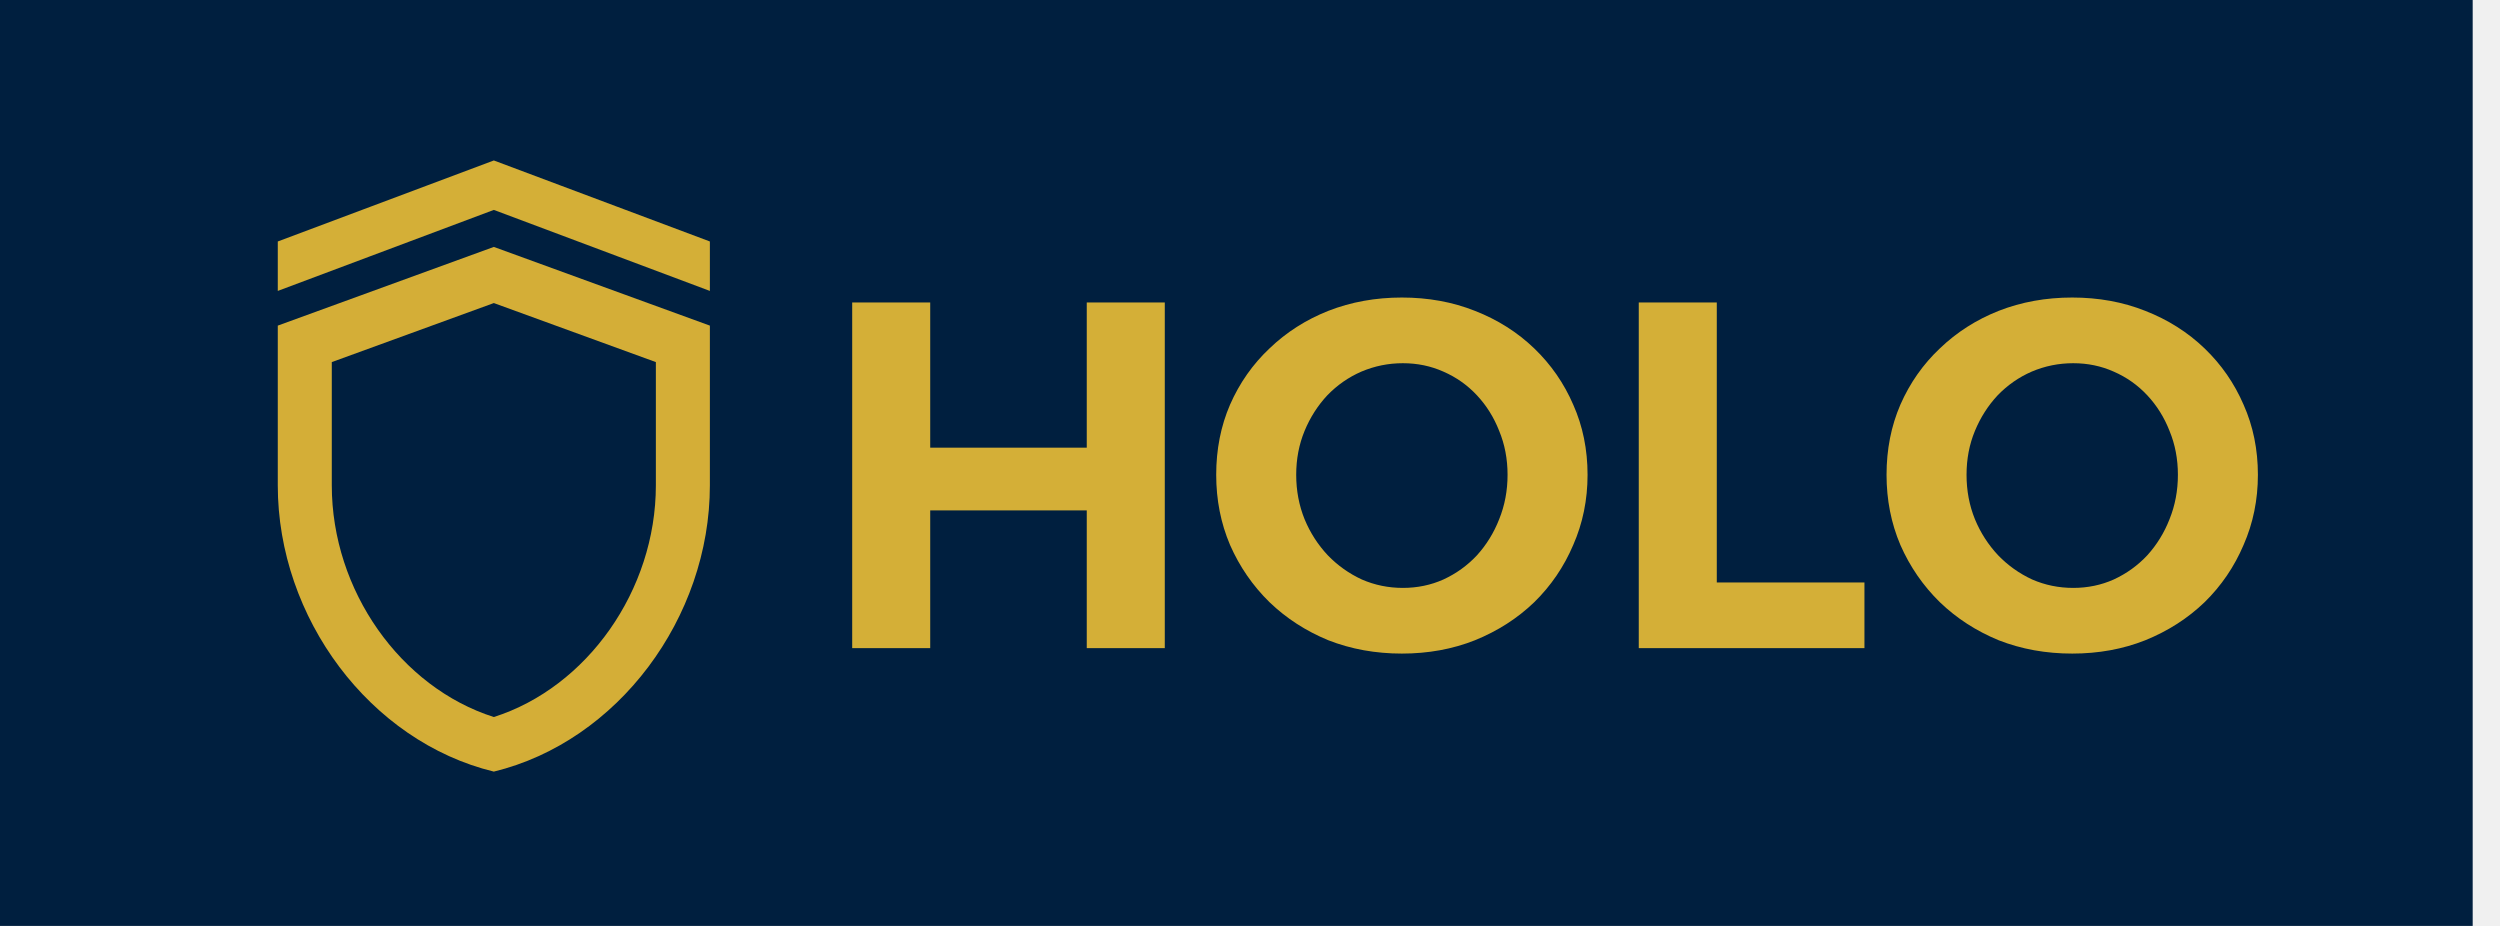
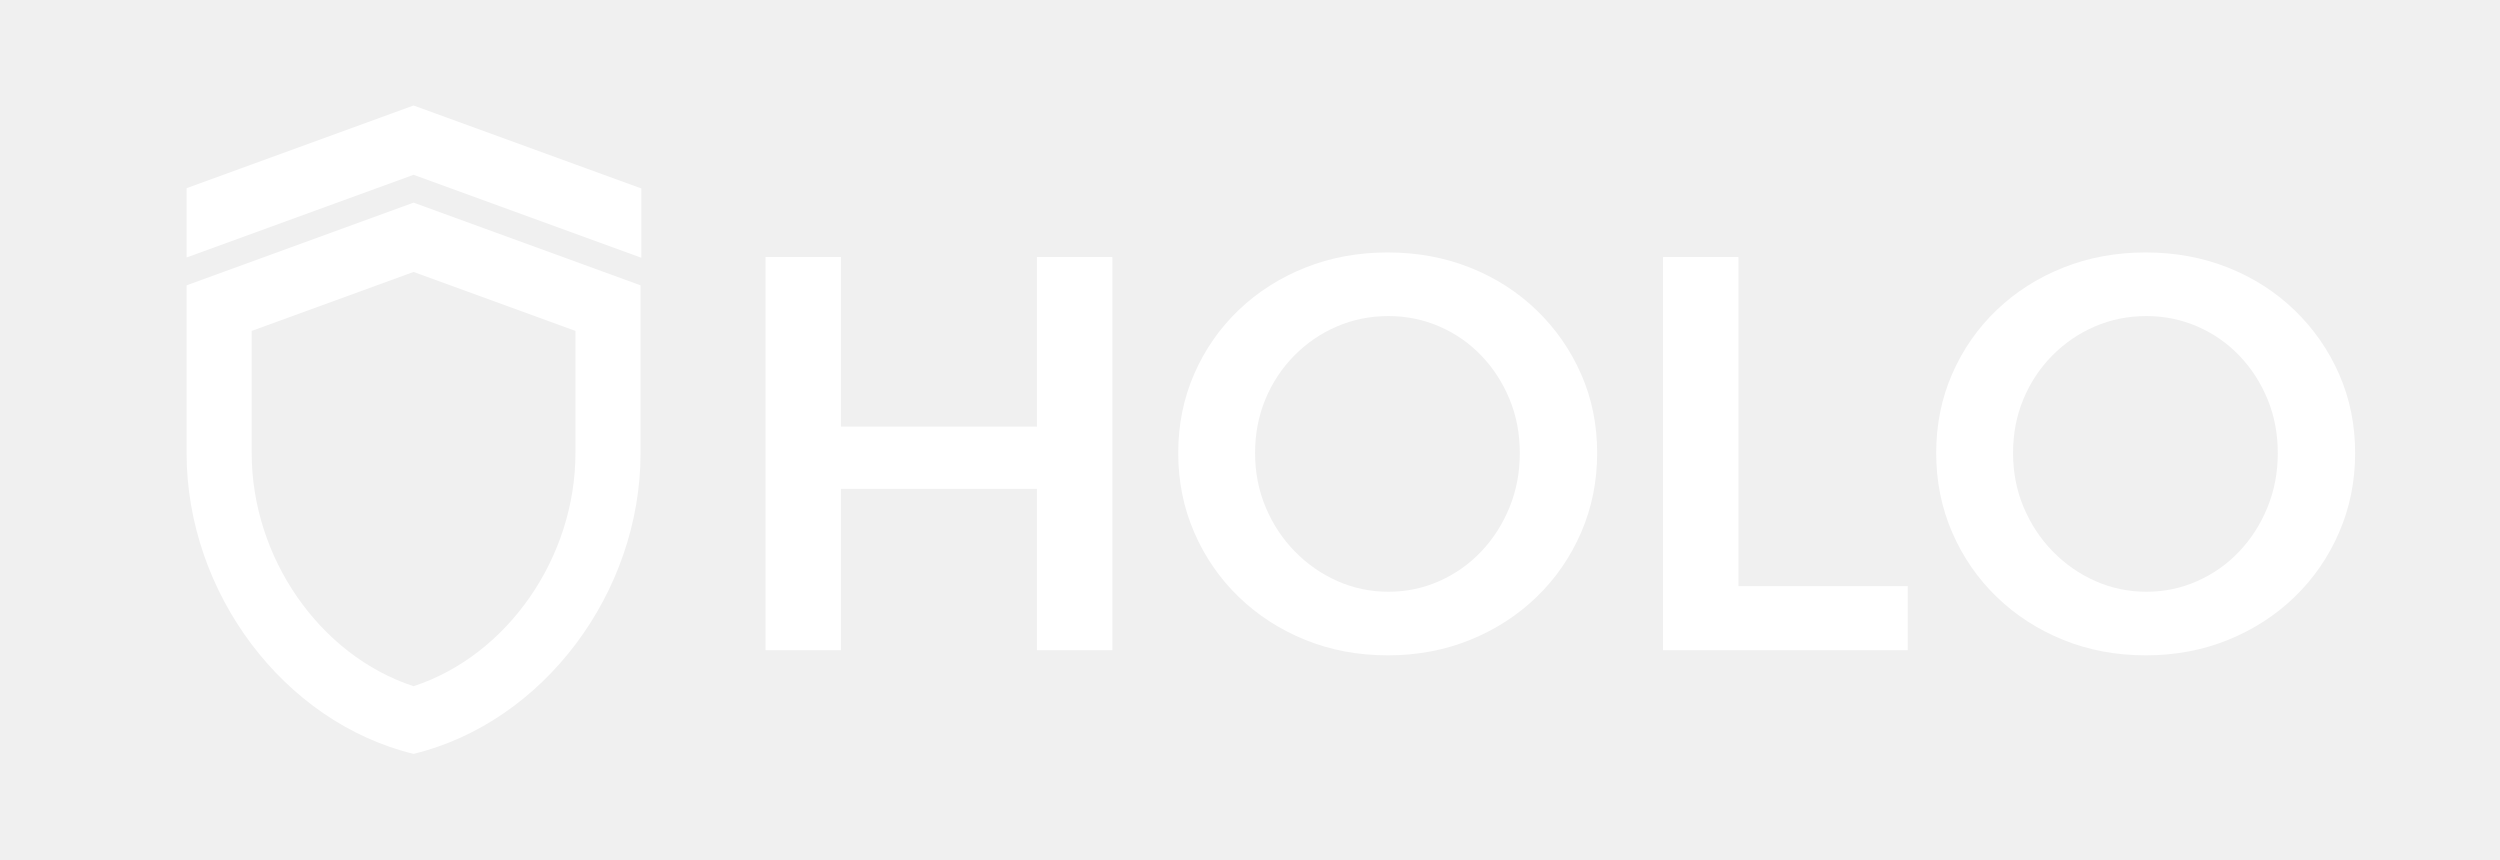
- <svg xmlns="http://www.w3.org/2000/svg" width="81" height="30" viewBox="0 0 81 30" fill="none">
-   <rect width="80.115" height="30" fill="#001F3F" />
-   <path d="M27.611 9.8H30.139V14.504H35.211V9.8H37.739V21H35.211V16.536H30.139V21H27.611V9.8ZM45.421 9.64C46.274 9.64 47.064 9.784 47.789 10.072C48.525 10.36 49.165 10.765 49.709 11.288C50.253 11.811 50.674 12.419 50.973 13.112C51.282 13.805 51.437 14.563 51.437 15.384C51.437 16.195 51.282 16.952 50.973 17.656C50.674 18.36 50.253 18.979 49.709 19.512C49.165 20.035 48.525 20.445 47.789 20.744C47.064 21.032 46.274 21.176 45.421 21.176C44.568 21.176 43.773 21.032 43.037 20.744C42.312 20.445 41.677 20.035 41.133 19.512C40.589 18.979 40.162 18.36 39.853 17.656C39.554 16.952 39.405 16.195 39.405 15.384C39.405 14.563 39.554 13.805 39.853 13.112C40.162 12.408 40.589 11.8 41.133 11.288C41.677 10.765 42.312 10.36 43.037 10.072C43.773 9.784 44.568 9.64 45.421 9.64ZM45.453 11.768C44.984 11.768 44.536 11.859 44.109 12.04C43.693 12.221 43.325 12.477 43.005 12.808C42.696 13.139 42.45 13.523 42.269 13.96C42.088 14.397 41.997 14.872 41.997 15.384C41.997 15.896 42.088 16.376 42.269 16.824C42.45 17.261 42.701 17.651 43.021 17.992C43.341 18.323 43.709 18.584 44.125 18.776C44.541 18.957 44.984 19.048 45.453 19.048C45.922 19.048 46.36 18.957 46.765 18.776C47.181 18.584 47.544 18.323 47.853 17.992C48.162 17.651 48.402 17.261 48.573 16.824C48.754 16.376 48.845 15.896 48.845 15.384C48.845 14.872 48.754 14.397 48.573 13.96C48.402 13.523 48.162 13.139 47.853 12.808C47.544 12.477 47.181 12.221 46.765 12.04C46.36 11.859 45.922 11.768 45.453 11.768ZM53.096 9.8H55.624V18.872H60.408V21H53.096V9.8ZM67.14 9.64C67.993 9.64 68.782 9.784 69.508 10.072C70.244 10.36 70.884 10.765 71.428 11.288C71.972 11.811 72.393 12.419 72.692 13.112C73.001 13.805 73.156 14.563 73.156 15.384C73.156 16.195 73.001 16.952 72.692 17.656C72.393 18.36 71.972 18.979 71.428 19.512C70.884 20.035 70.244 20.445 69.508 20.744C68.782 21.032 67.993 21.176 67.14 21.176C66.287 21.176 65.492 21.032 64.756 20.744C64.031 20.445 63.396 20.035 62.852 19.512C62.308 18.979 61.881 18.36 61.572 17.656C61.273 16.952 61.124 16.195 61.124 15.384C61.124 14.563 61.273 13.805 61.572 13.112C61.881 12.408 62.308 11.8 62.852 11.288C63.396 10.765 64.031 10.36 64.756 10.072C65.492 9.784 66.287 9.64 67.14 9.64ZM67.172 11.768C66.703 11.768 66.254 11.859 65.828 12.04C65.412 12.221 65.044 12.477 64.724 12.808C64.415 13.139 64.169 13.523 63.988 13.96C63.806 14.397 63.716 14.872 63.716 15.384C63.716 15.896 63.806 16.376 63.988 16.824C64.169 17.261 64.42 17.651 64.74 17.992C65.06 18.323 65.428 18.584 65.844 18.776C66.26 18.957 66.703 19.048 67.172 19.048C67.641 19.048 68.079 18.957 68.484 18.776C68.9 18.584 69.263 18.323 69.572 17.992C69.881 17.651 70.121 17.261 70.292 16.824C70.473 16.376 70.564 15.896 70.564 15.384C70.564 14.872 70.473 14.397 70.292 13.96C70.121 13.523 69.881 13.139 69.572 12.808C69.263 12.477 68.9 12.221 68.484 12.04C68.079 11.859 67.641 11.768 67.172 11.768Z" fill="#D4AF37" />
-   <path d="M16 8L9 10.55V15.726C9 20.019 11.984 24.023 16 25C20.016 24.023 23 20.019 23 15.726V10.55L16 8ZM21.25 15.726C21.25 19.127 19.019 22.271 16 23.232C12.981 22.271 10.75 19.135 10.75 15.726V11.732L16 9.819L21.25 11.732V15.726Z" fill="#D4AE37" />
-   <g clip-path="url(#clip0_5_14)">
-     <path d="M8 9L16 6L24 9" stroke="#D4AF37" stroke-width="1.5" />
+ <svg xmlns="http://www.w3.org/2000/svg" width="100%" height="100%" viewBox="0 0 320 110" version="1.1" xml:space="preserve" style="fill-rule:evenodd;clip-rule:evenodd;stroke-linejoin:round;stroke-miterlimit:2;">
+   <rect id="imag_white" x="0" y="0" width="320" height="110" style="fill:none;" />
+   <g>
+     <g>
+       <path d="M97.99,32.899l9.652,0l0,21.708l25.087,0l0,-21.708l9.654,0l0,50.328l-9.654,0l0,-20.65l-25.087,0l0,20.65l-9.652,0l0,-50.328Z" style="fill:#fff;fill-rule:nonzero;" />
+       <path d="M177.625,32.314c3.779,0 7.295,0.647 10.546,1.941c3.252,1.294 6.093,3.115 8.523,5.463c2.43,2.348 4.328,5.074 5.694,8.179c1.366,3.104 2.049,6.468 2.049,10.089c0,3.621 -0.683,7.008 -2.049,10.161c-1.366,3.153 -3.264,5.905 -5.694,8.256c-2.43,2.352 -5.271,4.186 -8.523,5.504c-3.252,1.318 -6.767,1.977 -10.546,1.977c-3.779,0 -7.294,-0.659 -10.546,-1.977c-3.252,-1.318 -6.093,-3.153 -8.523,-5.504c-2.431,-2.352 -4.329,-5.102 -5.694,-8.251c-1.366,-3.149 -2.049,-6.538 -2.049,-10.166c0,-3.629 0.683,-7.005 2.049,-10.13c1.366,-3.125 3.264,-5.85 5.694,-8.174c2.431,-2.324 5.272,-4.133 8.523,-5.427c3.252,-1.294 6.767,-1.941 10.546,-1.941Zm0.093,8.143c-2.341,0 -4.541,0.443 -6.598,1.33c-2.057,0.887 -3.875,2.129 -5.453,3.728c-1.578,1.599 -2.809,3.459 -3.692,5.581c-0.883,2.122 -1.325,4.422 -1.325,6.901c0,2.472 0.452,4.782 1.356,6.932c0.904,2.149 2.146,4.034 3.728,5.653c1.581,1.619 3.399,2.884 5.453,3.795c2.054,0.911 4.231,1.366 6.531,1.366c2.3,0 4.474,-0.455 6.52,-1.366c2.047,-0.911 3.837,-2.175 5.37,-3.795c1.533,-1.619 2.738,-3.504 3.614,-5.653c0.876,-2.149 1.314,-4.46 1.314,-6.932c0,-2.478 -0.438,-4.779 -1.314,-6.901c-0.876,-2.122 -2.081,-3.982 -3.614,-5.581c-1.533,-1.599 -3.324,-2.841 -5.37,-3.728c-2.047,-0.887 -4.22,-1.33 -6.52,-1.33Z" style="fill:#fff;fill-rule:nonzero;" />
+       <path d="M212.868,32.899l9.652,0l0,42.123l21.668,0l0,8.205l-31.32,0l0,-50.328Z" style="fill:#fff;fill-rule:nonzero;" />
+       <path d="M274.645,32.314c3.779,0 7.295,0.647 10.546,1.941c3.252,1.294 6.093,3.115 8.523,5.463c2.43,2.348 4.328,5.074 5.694,8.179c1.366,3.104 2.049,6.468 2.049,10.089c0,3.621 -0.683,7.008 -2.049,10.161c-1.366,3.153 -3.264,5.905 -5.694,8.256c-2.43,2.352 -5.271,4.186 -8.523,5.504c-3.252,1.318 -6.767,1.977 -10.546,1.977c-3.779,0 -7.294,-0.659 -10.546,-1.977c-3.252,-1.318 -6.093,-3.153 -8.523,-5.504c-2.431,-2.352 -4.329,-5.102 -5.694,-8.251c-1.366,-3.149 -2.049,-6.538 -2.049,-10.166c0,-3.629 0.683,-7.005 2.049,-10.13c1.366,-3.125 3.264,-5.85 5.694,-8.174c2.431,-2.324 5.272,-4.133 8.523,-5.427c3.252,-1.294 6.767,-1.941 10.546,-1.941Zm0.093,8.143c-2.341,0 -4.541,0.443 -6.598,1.33c-2.057,0.887 -3.875,2.129 -5.453,3.728c-1.578,1.599 -2.809,3.459 -3.692,5.581c-0.883,2.122 -1.325,4.422 -1.325,6.901c0,2.472 0.452,4.782 1.356,6.932c0.904,2.149 2.146,4.034 3.728,5.653c1.581,1.619 3.399,2.884 5.453,3.795c2.054,0.911 4.231,1.366 6.531,1.366c2.3,0 4.474,-0.455 6.52,-1.366c2.047,-0.911 3.837,-2.175 5.37,-3.795c1.533,-1.619 2.738,-3.504 3.614,-5.653c0.876,-2.149 1.314,-4.46 1.314,-6.932c0,-2.478 -0.438,-4.779 -1.314,-6.901c-0.876,-2.122 -2.081,-3.982 -3.614,-5.581c-1.533,-1.599 -3.324,-2.841 -5.37,-3.728c-2.047,-0.887 -4.22,-1.33 -6.52,-1.33Z" style="fill:#fff;fill-rule:nonzero;" />
+     </g>
+     <g>
+       <g>
+         <clipPath id="_clip1">
+           <rect x="23.889" y="10.115" width="58.2" height="88.817" />
+         </clipPath>
+         <g clip-path="url(#_clip1)">
+           <path d="M52.937,25.939l29.053,10.584l0,21.485c0,17.816 -12.384,34.432 -29.053,38.489c-16.669,-4.057 -29.053,-20.673 -29.053,-38.489l0,-21.485l29.053,-10.584Zm-0,8.869l-20.72,7.548l0,15.651c0,13.3 8.631,25.858 20.72,29.829c12.088,-3.971 20.719,-16.529 20.719,-29.829l0,-15.651l-20.72,-7.548Z" style="fill:#fff;" />
+           <path d="M87.331,26.033l-2.852,7.83l-31.542,-11.49l-31.542,11.49l-2.852,-7.83l34.394,-12.529l34.394,12.529Z" style="fill:#fff;" />
+         </g>
+       </g>
+     </g>
  </g>
-   <defs>
-     <clipPath id="clip0_5_14">
-       <rect width="14" height="6" fill="white" transform="translate(9 4)" />
-     </clipPath>
-   </defs>
</svg>
